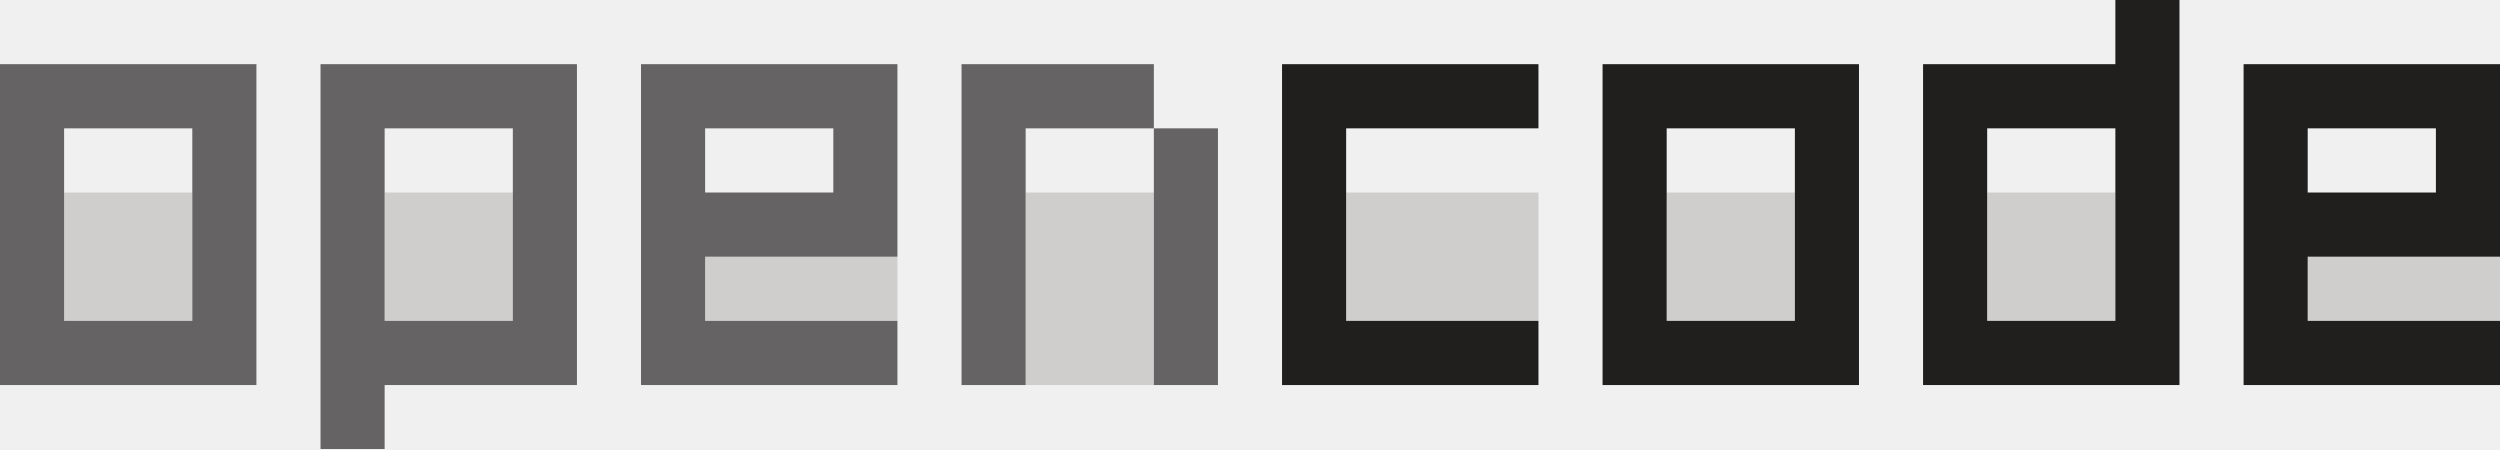
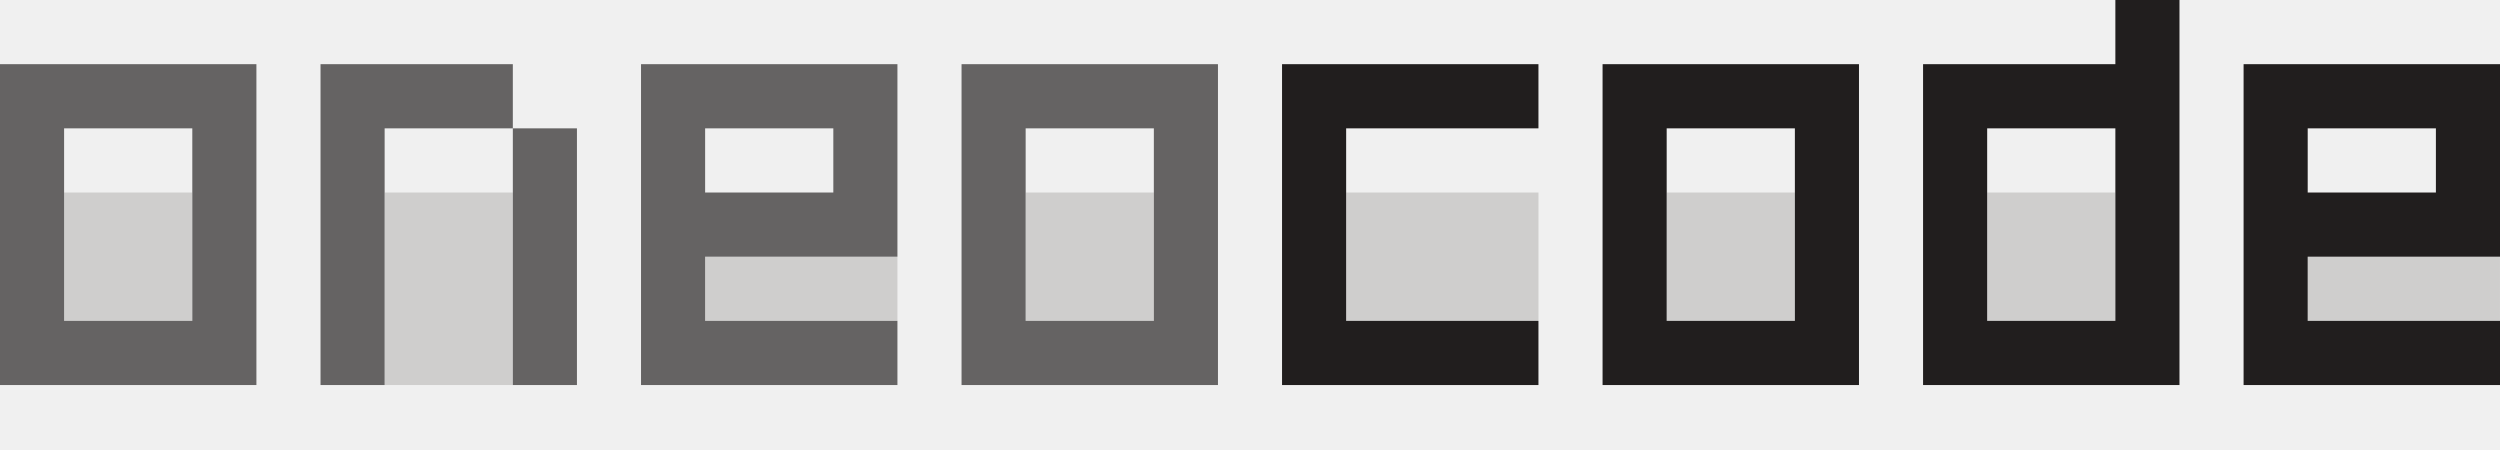
<svg xmlns="http://www.w3.org/2000/svg" width="640" height="115" viewBox="0 0 640 115" fill="none">
  <g clip-path="url(#clip0_1401_86330)">
    <mask id="mask0_1401_86330" style="mask-type:luminance" maskUnits="userSpaceOnUse" x="0" y="0" width="640" height="115">
      <path d="M640 0H0V115H640V0Z" fill="white" />
    </mask>
    <g mask="url(#mask0_1401_86330)">
      <path d="M49.235 82.143H16.414V49.286H49.235V82.143Z" fill="#CFCECD" />
      <path d="M49.231 32.857H16.41V82.143H49.231V32.857ZM65.641 98.572H0V16.429H65.641V98.572Z" fill="#656363" />
-       <path d="M131.281 82.143H98.461V49.286H131.281V82.143Z" fill="#CFCECD" />
-       <path d="M98.465 82.143H131.285V32.857H98.465V82.143ZM147.696 98.572H98.465V115H82.055V16.429H147.696V98.572Z" fill="#656363" />
+       <path d="M131.281 98.572H98.461V49.286H131.281V98.572Z" fill="#CFCECD" />
+       <path d="M131.285 32.857H98.465V98.572H82.055V16.429H131.285V32.857ZM147.696 98.572H131.285V32.857H147.696V98.572Z" fill="#656363" />
      <path d="M229.746 65.714V82.142H180.516V65.714H229.746Z" fill="#CFCECD" />
      <path d="M229.743 65.714H180.512V82.143H229.743V98.572H164.102V16.429H229.743V65.714ZM180.512 49.286H213.332V32.857H180.512V49.286Z" fill="#656363" />
-       <path d="M295.383 98.572H262.562V49.286H295.383V98.572Z" fill="#CFCECD" />
-       <path d="M295.387 32.857H262.567V98.572H246.156V16.429H295.387V32.857ZM311.797 98.572H295.387V32.857H311.797V98.572Z" fill="#656363" />
+       <path d="M295.383 82.143H262.562V49.286H295.383V82.143Z" fill="#CFCECD" />
+       <path d="M295.387 32.857H262.567V82.143H295.387V32.857ZM311.797 98.572H246.156V16.429H311.797V98.572Z" fill="#656363" />
      <path d="M393.848 82.143H344.617V49.286H393.848V82.143Z" fill="#CFCECD" />
      <path d="M393.844 32.857H344.613V82.143H393.844V98.572H328.203V16.429H393.844V32.857Z" fill="#211E1E" />
      <path d="M459.485 82.143H426.664V49.286H459.485V82.143Z" fill="#CFCECD" />
      <path d="M459.489 32.857H426.668V82.143H459.489V32.857ZM475.899 98.572H410.258V16.429H475.899V98.572Z" fill="#211E1E" />
      <path d="M541.539 82.143H508.719V49.286H541.539V82.143Z" fill="#CFCECD" />
      <path d="M541.535 32.857H508.715V82.143H541.535V32.857ZM557.946 98.571H492.305V16.429H541.535V0H557.946V98.571Z" fill="#211E1E" />
      <path d="M639.996 65.714V82.142H590.766V65.714H639.996Z" fill="#CFCECD" />
      <path d="M590.77 32.857V49.286H623.59V32.857H590.77ZM640 65.714H590.77V82.143H640V98.572H574.359V16.429H640V65.714Z" fill="#211E1E" />
    </g>
  </g>
  <defs>
    <clipPath id="clip0_1401_86330">
      <rect width="640" height="115" fill="white" />
    </clipPath>
  </defs>
</svg>
